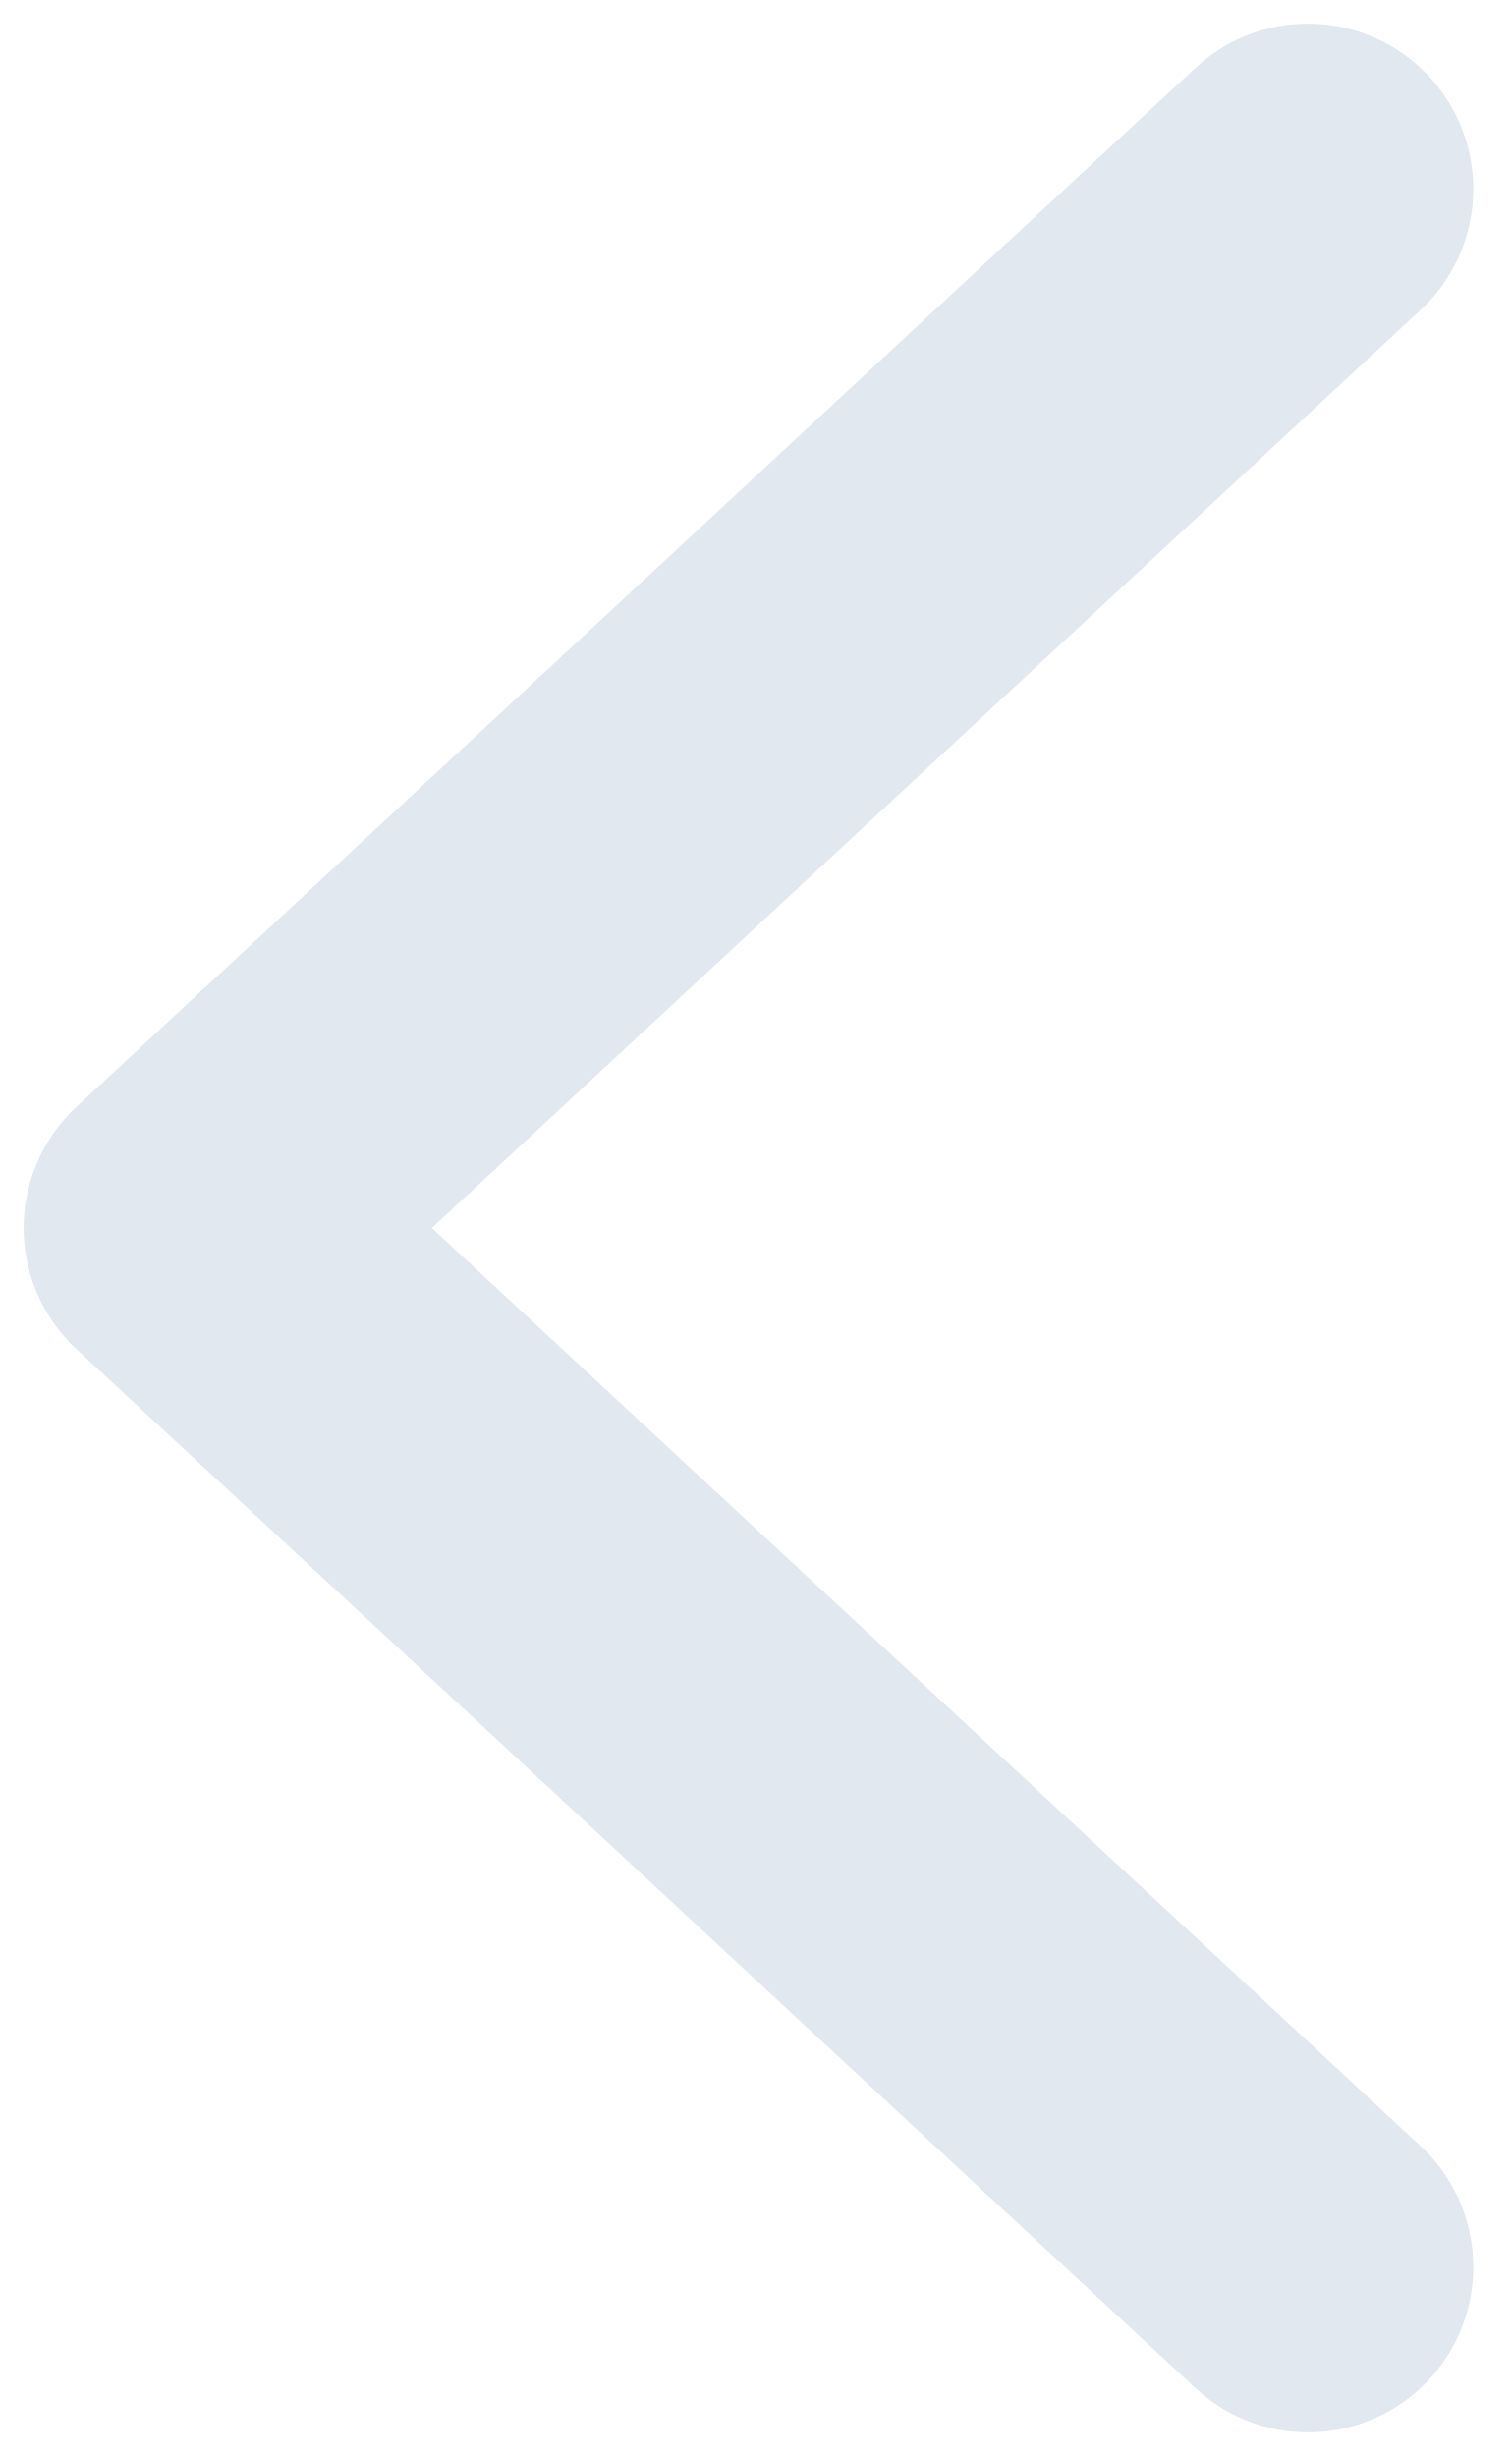
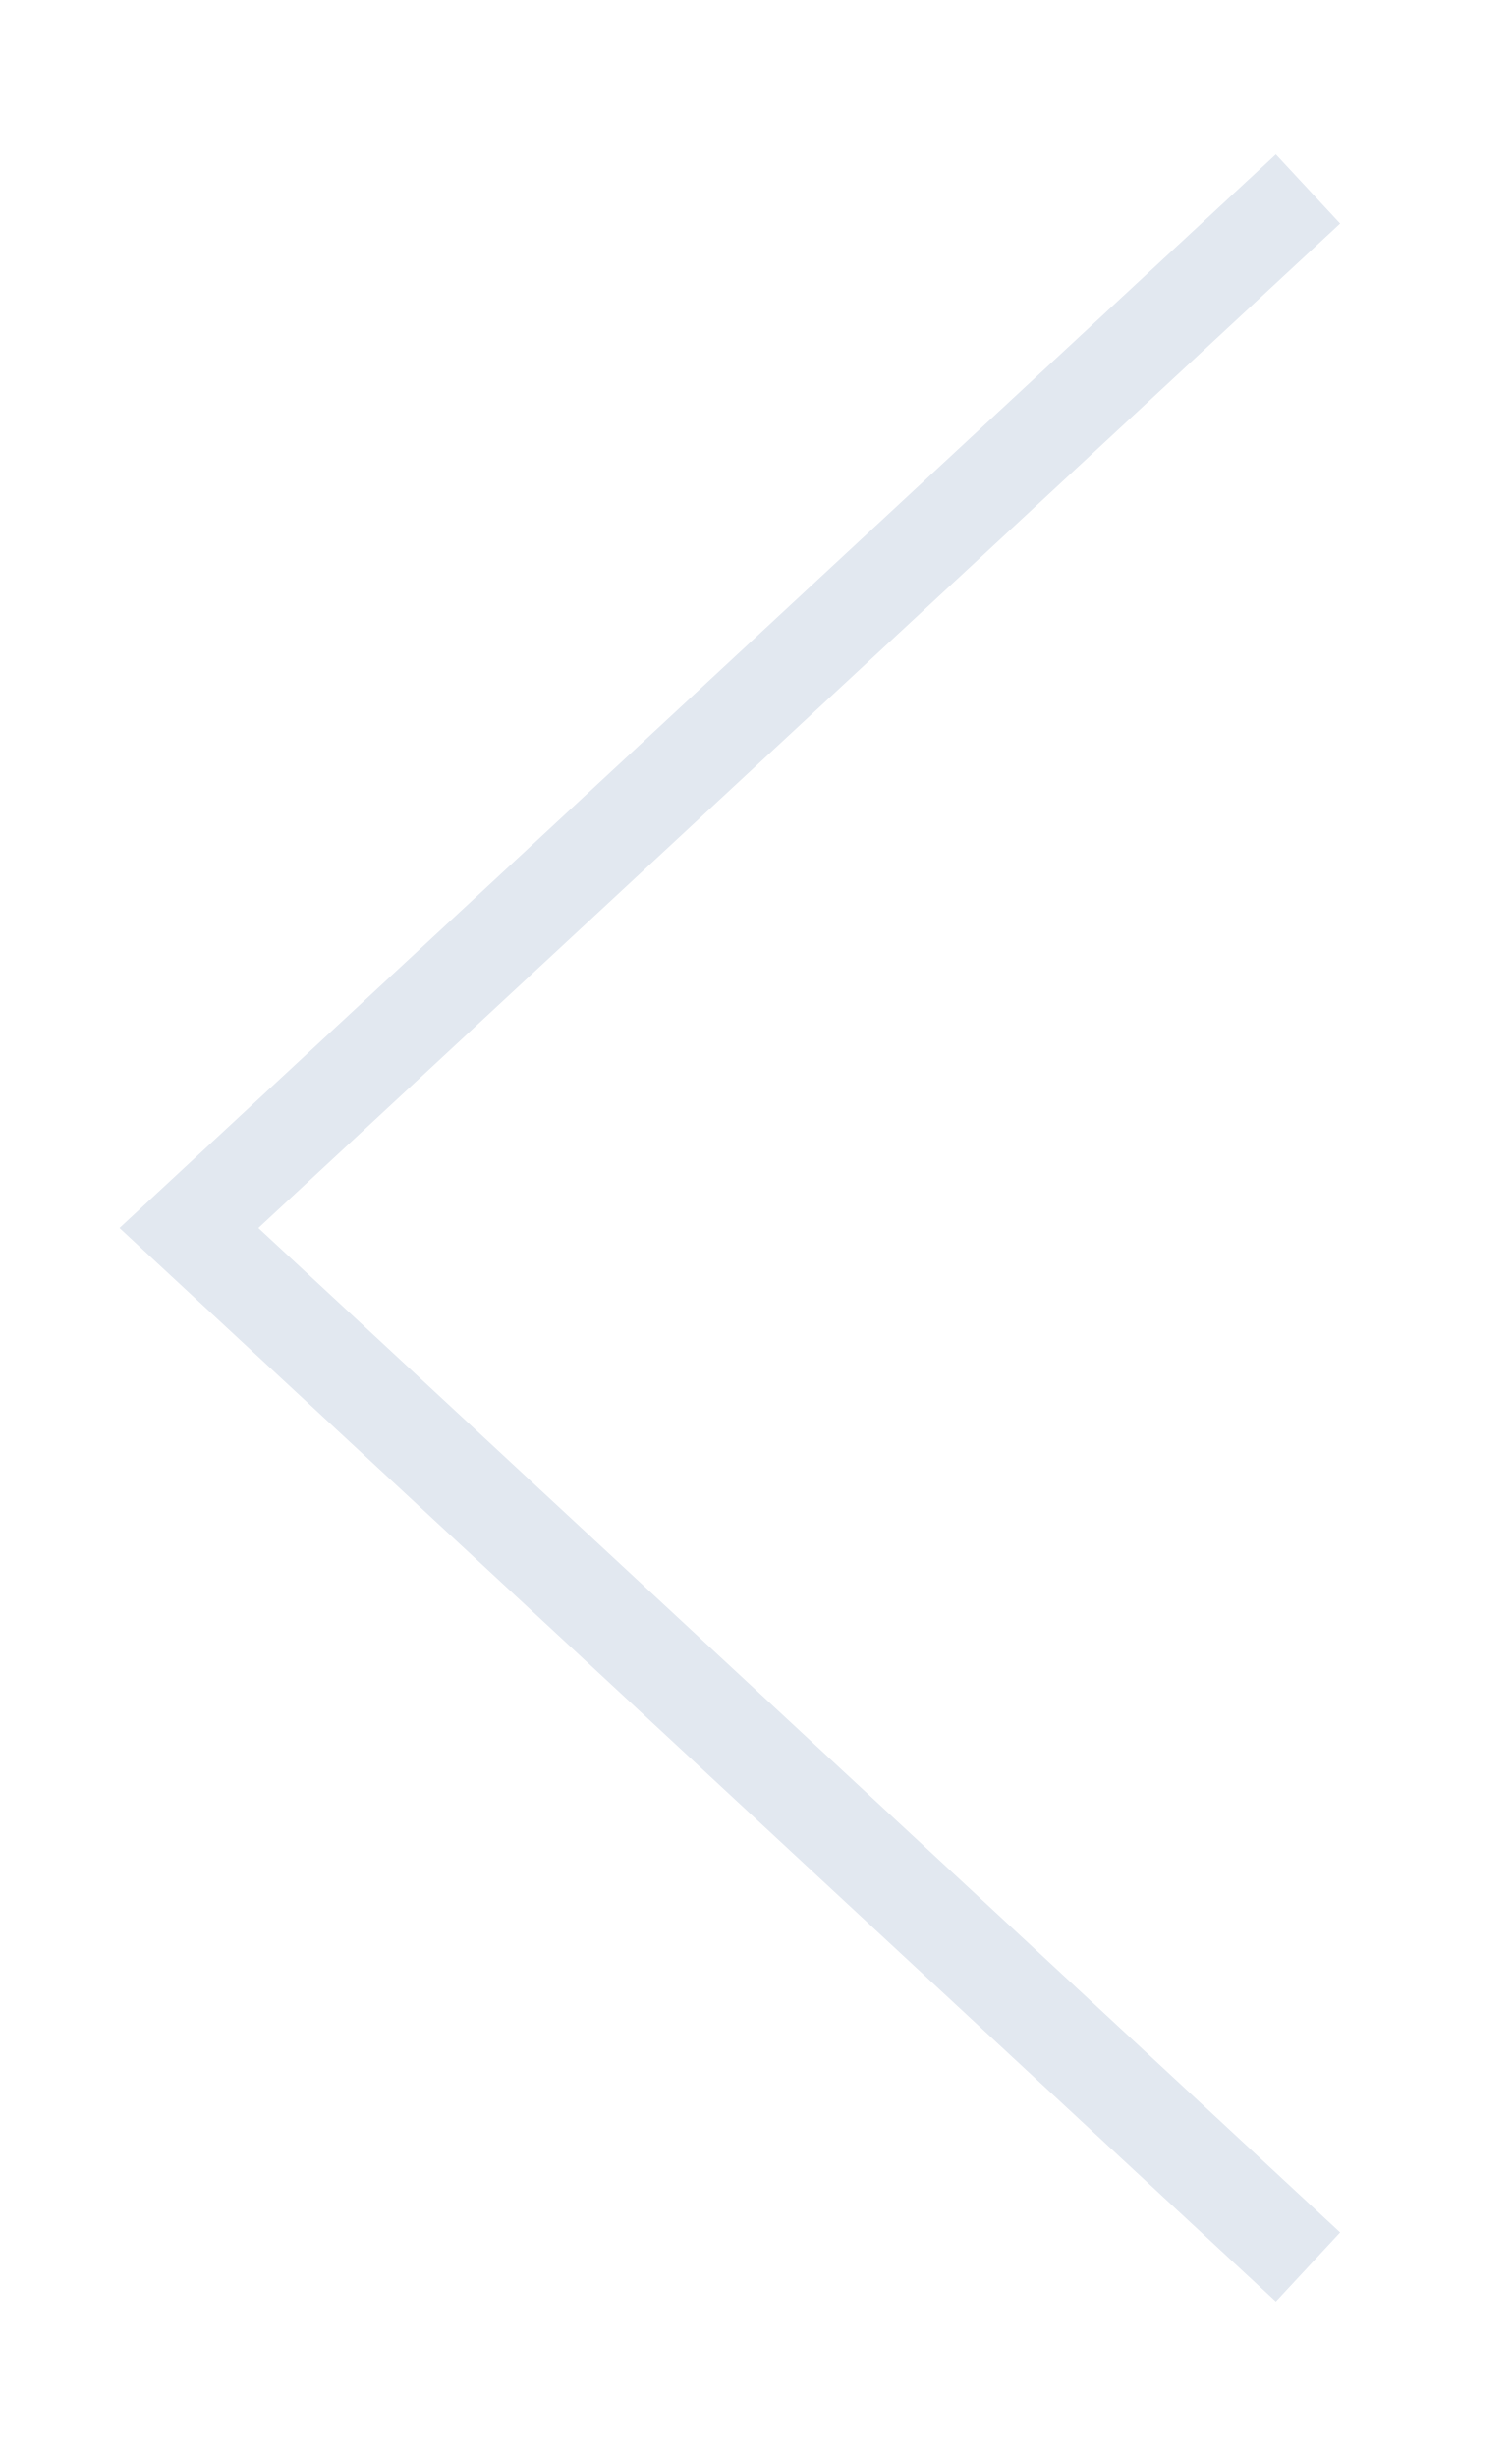
<svg xmlns="http://www.w3.org/2000/svg" width="16" height="26" viewBox="0 0 16 26" fill="none">
-   <path d="M13.846 2L2 13L13.846 24" stroke="#e2e8f0" stroke-width="3.5" stroke-linecap="round" stroke-linejoin="round" />
+   <path d="M13.846 2L2 13L13.846 24" stroke="#e2e8f0" strokeWidth="3.5" strokeLinecap="round" strokeLinejoin="round" />
</svg>
